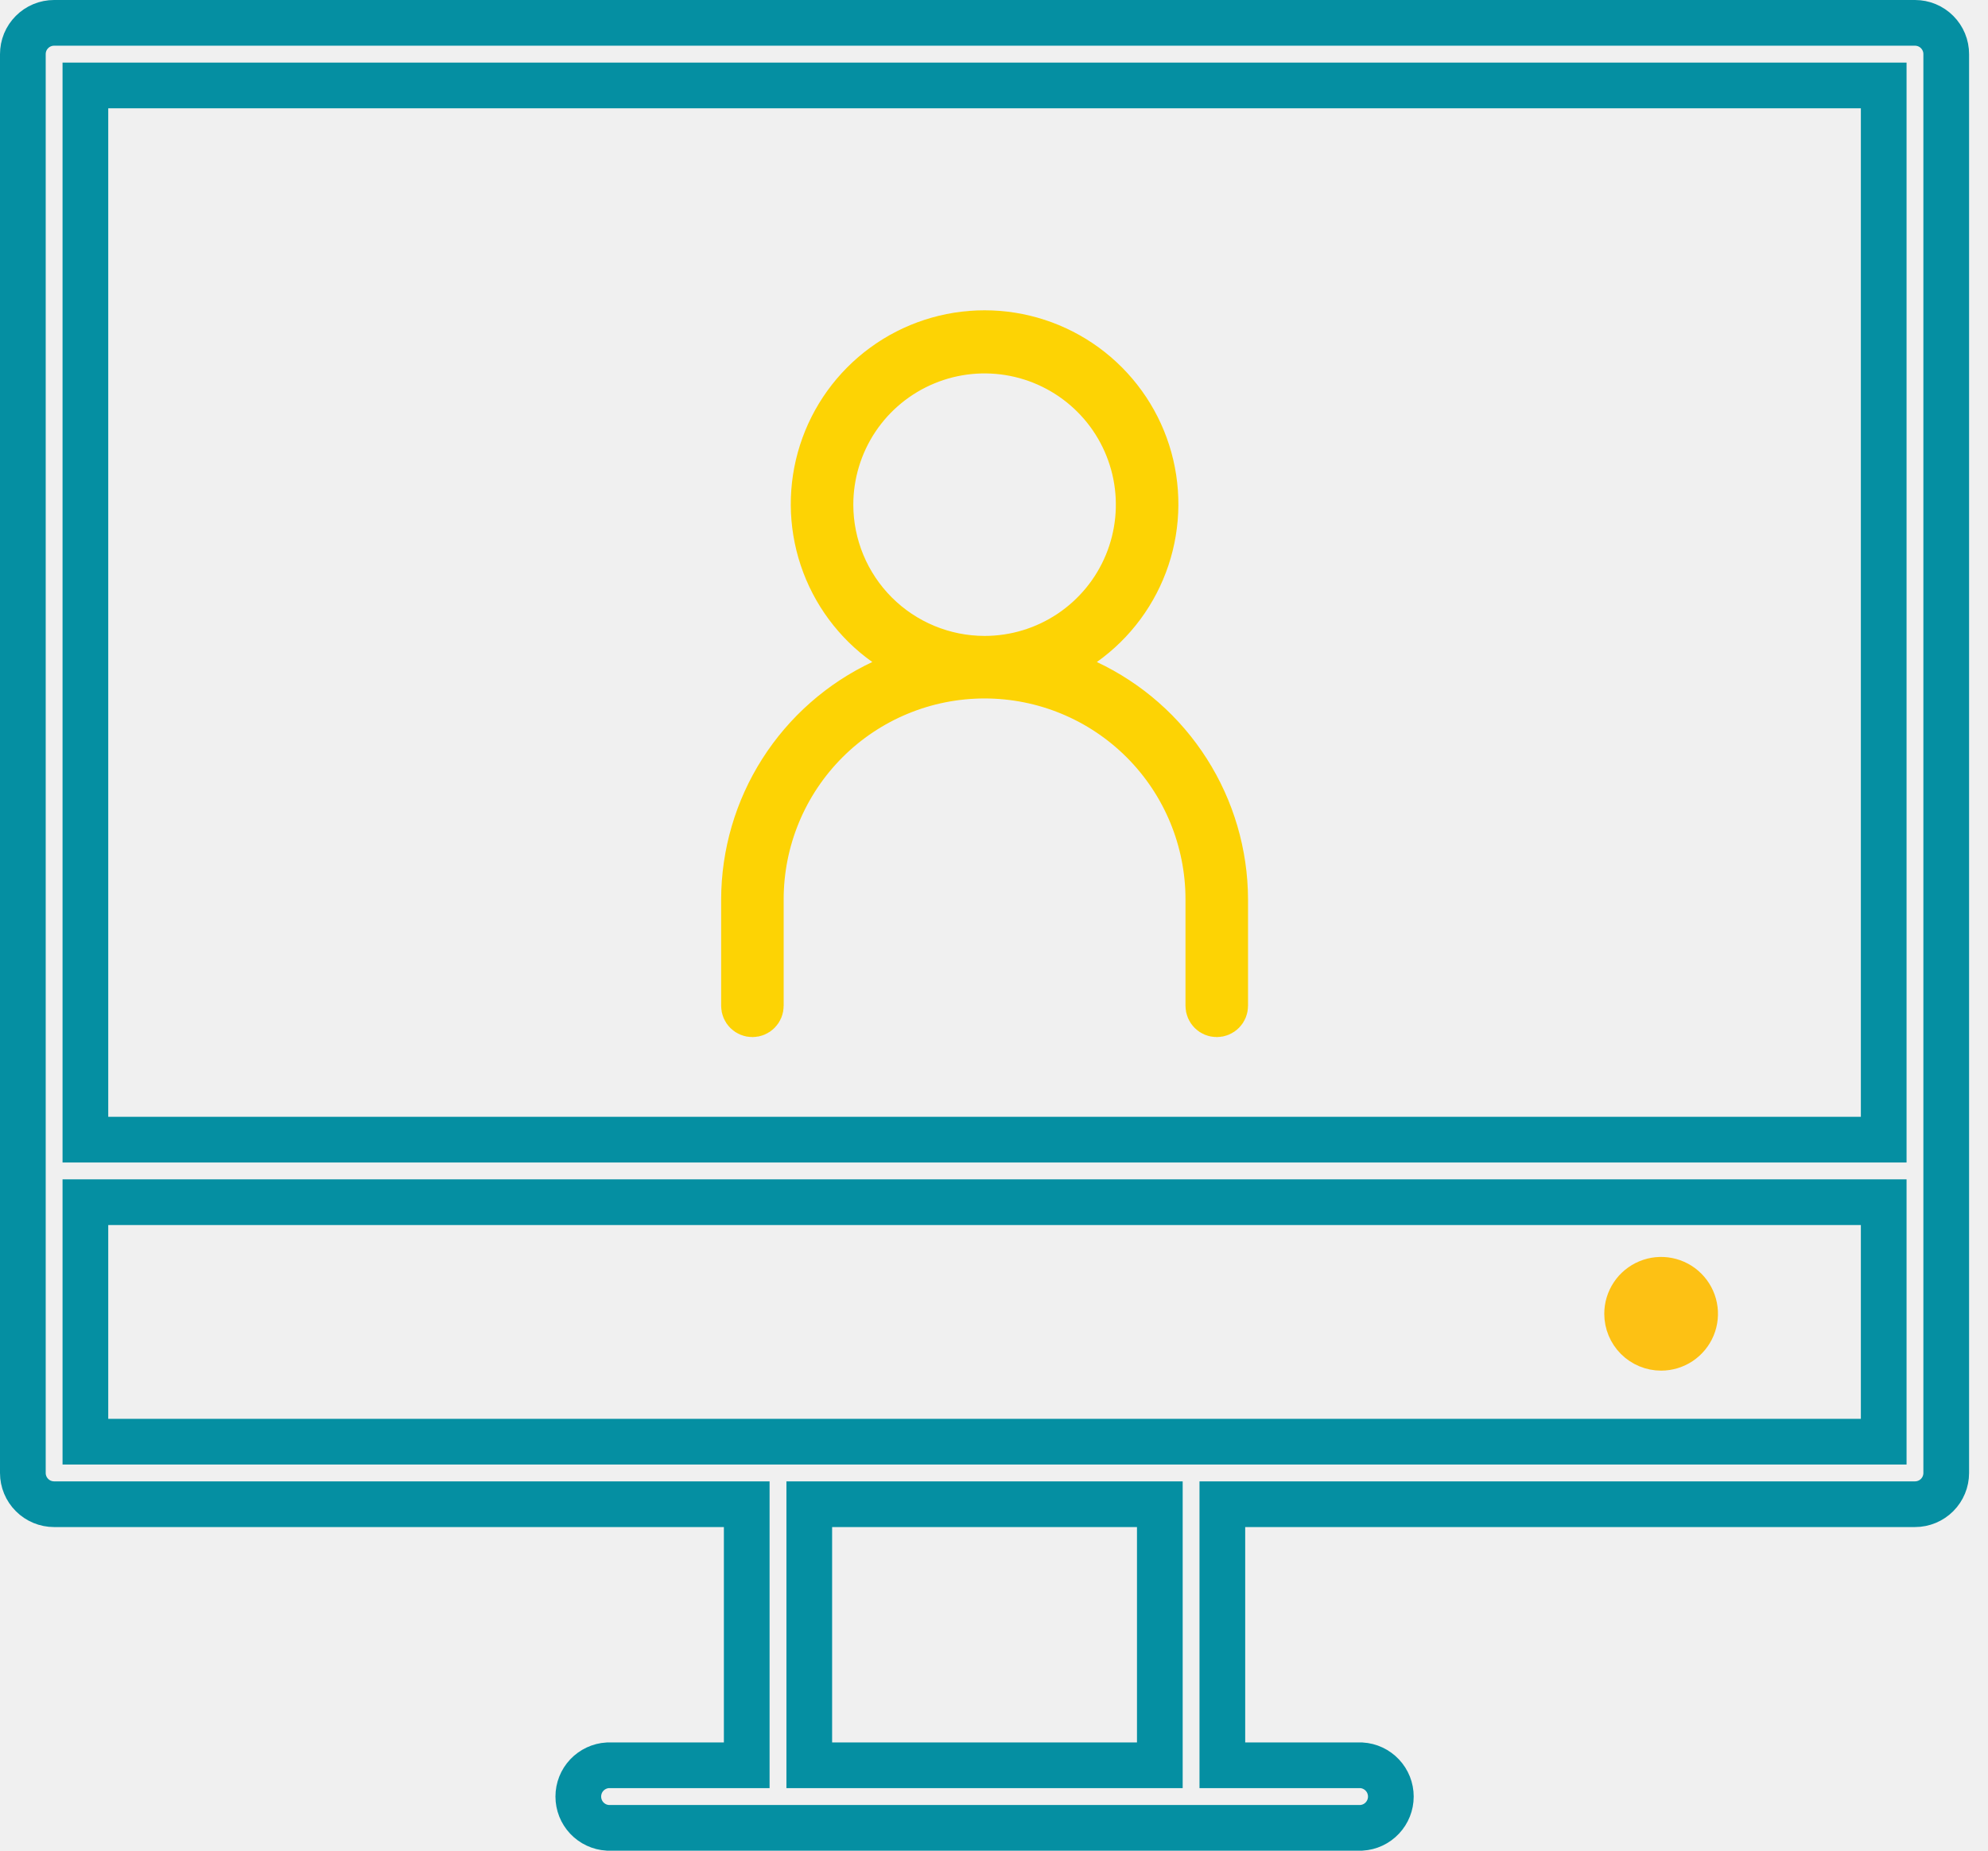
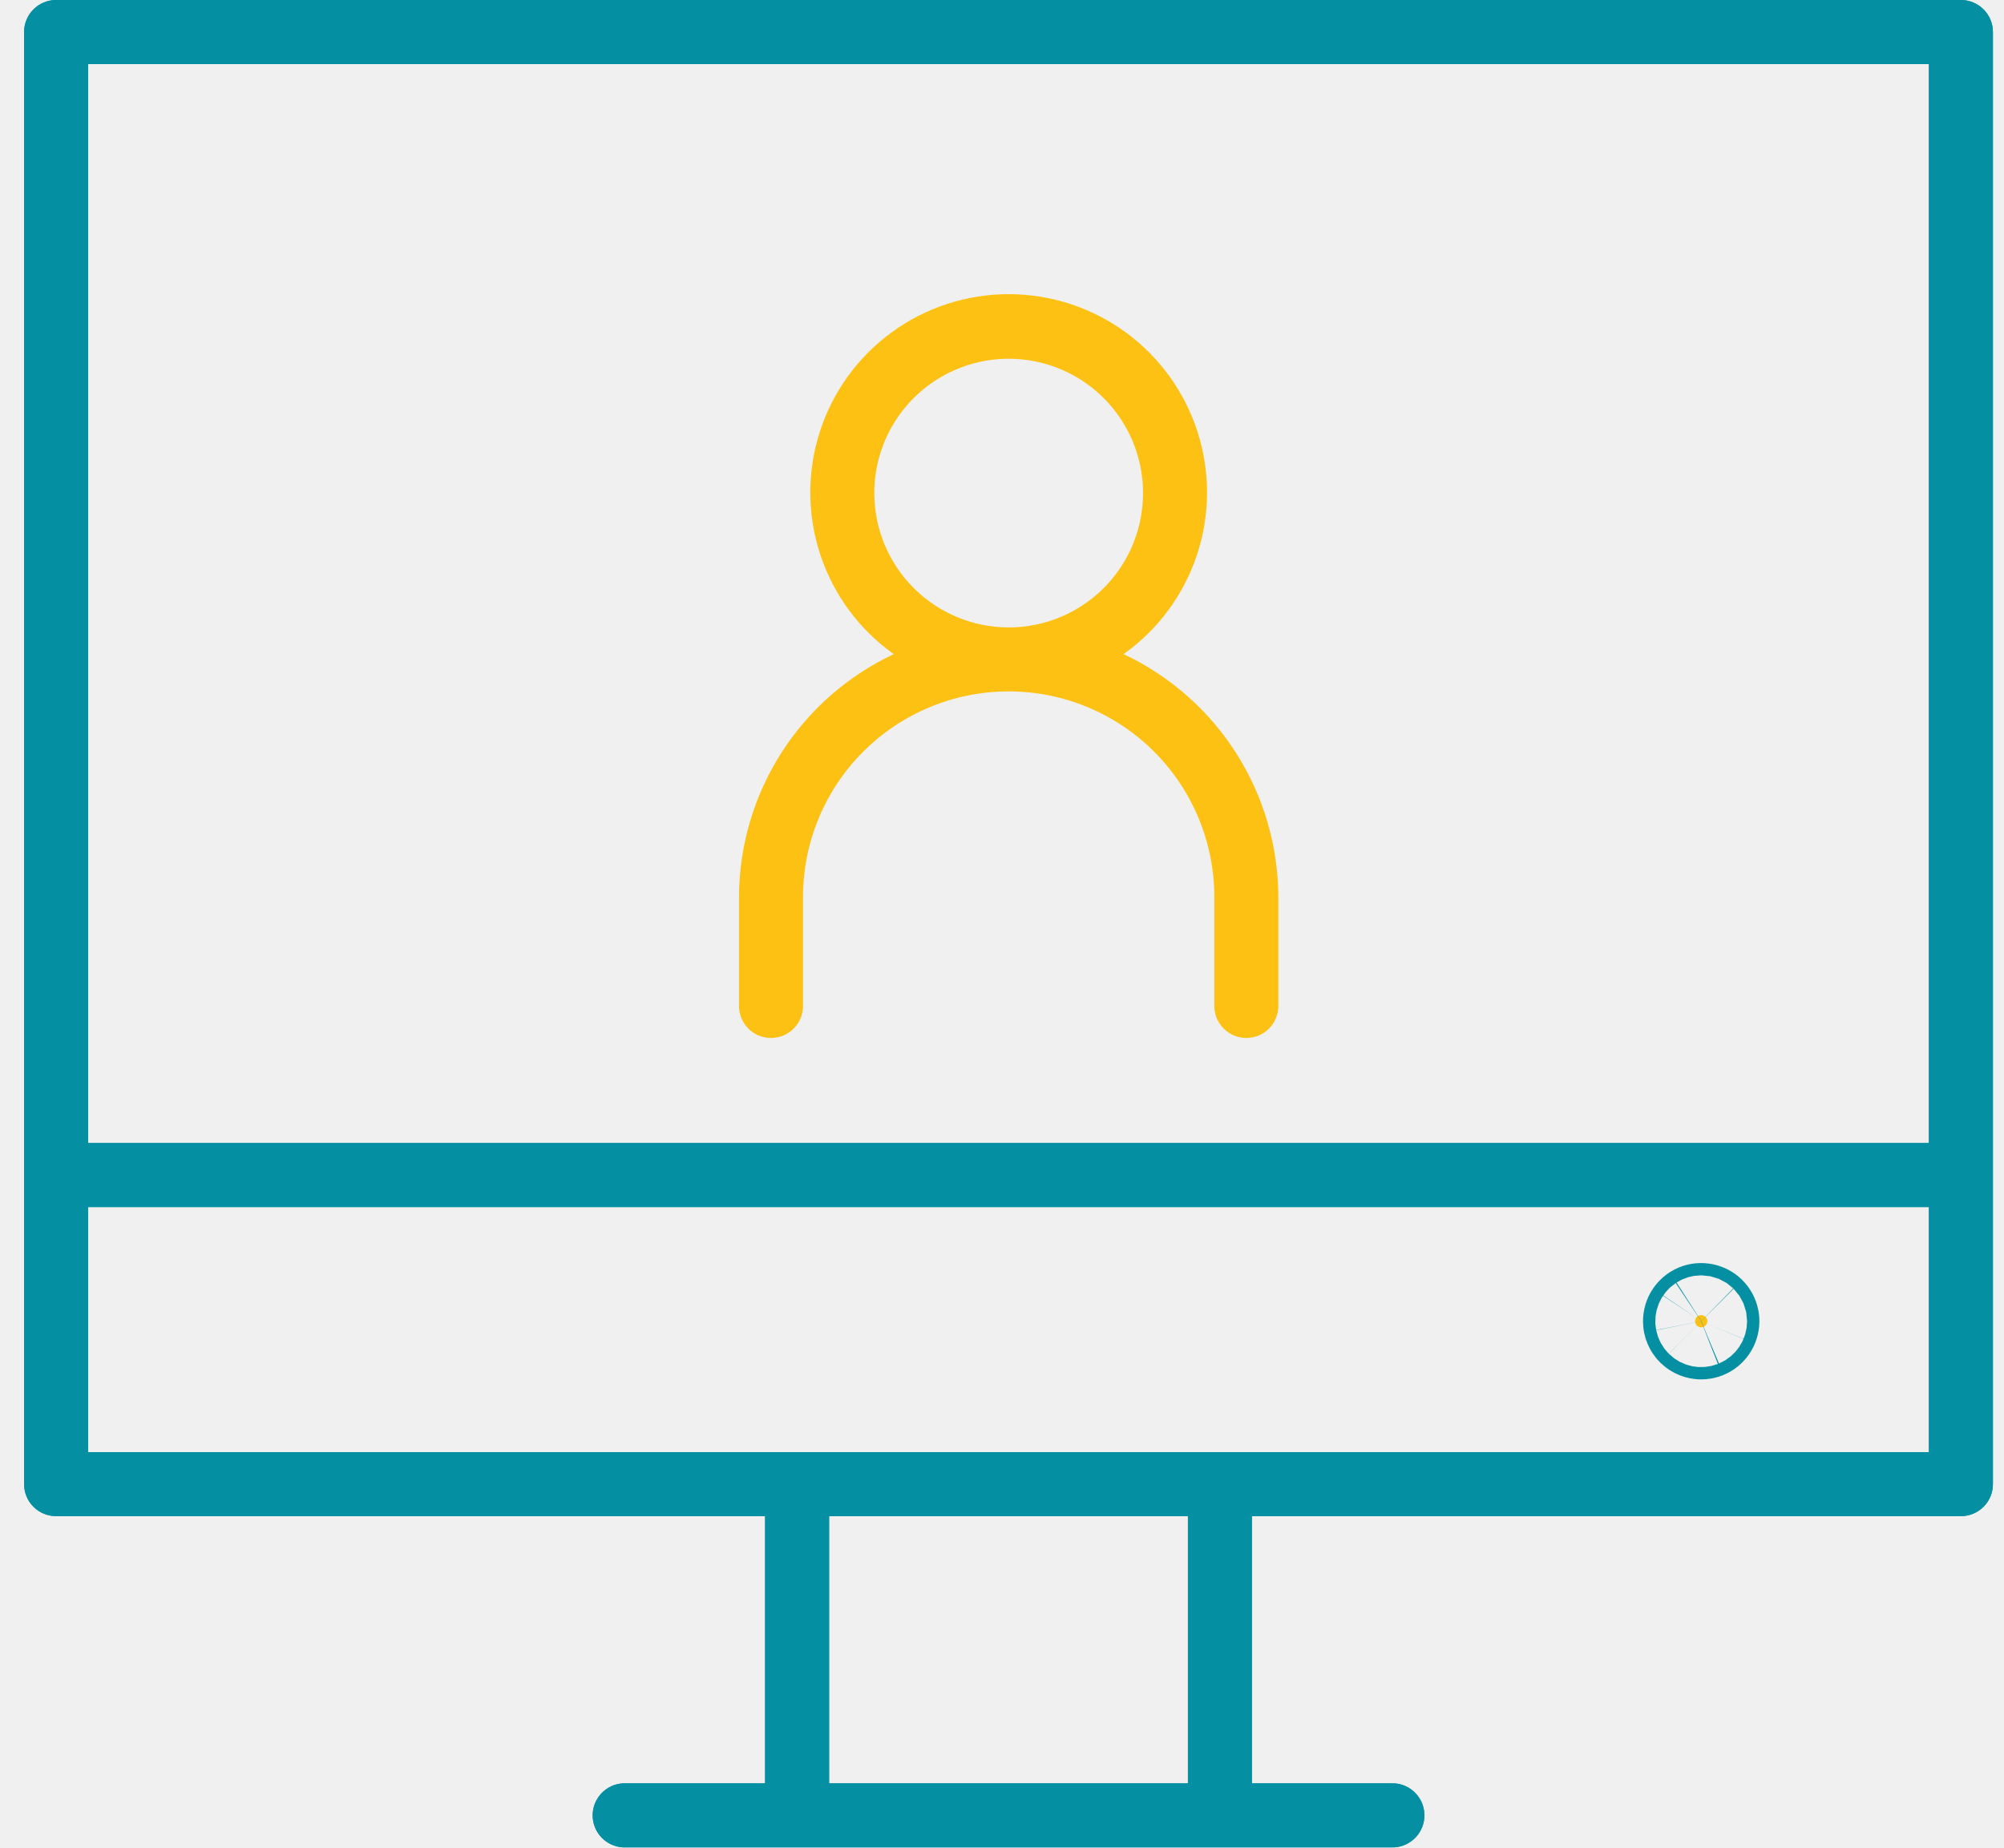
- <svg xmlns="http://www.w3.org/2000/svg" width="87" height="81" viewBox="0 0 87 81" fill="none">
-   <path d="M83.804 1H2.368C2.188 1 2.01 1.035 1.844 1.104C1.678 1.173 1.527 1.274 1.4 1.402C1.273 1.529 1.172 1.68 1.103 1.846C1.035 2.013 1 2.191 1 2.371V64.468C1 64.831 1.144 65.179 1.401 65.435C1.657 65.692 2.005 65.836 2.368 65.836H32.679V77.263H26.596C26.247 77.284 25.92 77.438 25.68 77.692C25.441 77.946 25.308 78.282 25.308 78.632C25.308 78.981 25.441 79.317 25.68 79.571C25.92 79.826 26.247 79.979 26.596 80H59.579C59.928 79.979 60.255 79.826 60.494 79.571C60.734 79.317 60.867 78.981 60.867 78.632C60.867 78.282 60.734 77.946 60.494 77.692C60.255 77.438 59.928 77.284 59.579 77.263H53.493V65.836H83.804C84.167 65.836 84.515 65.692 84.772 65.435C85.028 65.179 85.172 64.831 85.172 64.468V2.371C85.173 2.191 85.138 2.013 85.069 1.846C85 1.68 84.9 1.529 84.773 1.402C84.645 1.274 84.495 1.173 84.328 1.104C84.162 1.035 83.984 1 83.804 1ZM50.757 77.263H35.416V65.836H50.757V77.263ZM82.436 63.099H3.737V52.618H82.436V63.099ZM82.436 49.881H3.737V3.739H82.436V49.881Z" stroke="#058FA2" stroke-width="2" />
-   <path d="M73.522 58.739C73.277 58.902 72.989 58.99 72.695 58.99C72.3 58.99 71.922 58.833 71.643 58.554C71.364 58.275 71.207 57.896 71.207 57.502C71.207 57.207 71.294 56.92 71.458 56.675C71.621 56.43 71.854 56.24 72.126 56.127C72.397 56.014 72.697 55.985 72.985 56.042C73.274 56.1 73.539 56.241 73.747 56.45C73.955 56.658 74.097 56.923 74.154 57.211C74.212 57.5 74.182 57.799 74.07 58.071C73.957 58.343 73.766 58.575 73.522 58.739Z" fill="#FDC114" stroke="#FDC114" stroke-width="2" />
-   <path d="M47.422 28.16L46.027 29.152L47.576 29.88C49.378 30.727 50.902 32.068 51.971 33.747C53.04 35.426 53.611 37.373 53.617 39.364V44.022C53.617 44.12 53.578 44.214 53.509 44.283C53.44 44.352 53.346 44.391 53.249 44.391C53.151 44.391 53.057 44.352 52.988 44.283C52.919 44.214 52.88 44.12 52.88 44.022V39.362C52.88 36.765 51.849 34.274 50.012 32.438C48.176 30.602 45.685 29.57 43.088 29.57C40.491 29.57 38 30.602 36.163 32.438C34.327 34.274 33.295 36.765 33.295 39.362V44.022C33.295 44.12 33.257 44.214 33.187 44.283C33.118 44.352 33.025 44.391 32.927 44.391C32.829 44.391 32.736 44.352 32.666 44.283C32.597 44.214 32.559 44.12 32.559 44.022V39.364C32.565 37.373 33.135 35.426 34.204 33.747C35.274 32.068 36.798 30.727 38.599 29.88L40.149 29.152L38.753 28.16C37.46 27.241 36.493 25.934 35.991 24.429C35.489 22.924 35.478 21.299 35.961 19.787C36.443 18.276 37.394 16.957 38.675 16.021C39.956 15.085 41.501 14.581 43.088 14.581C44.674 14.581 46.22 15.085 47.501 16.021C48.782 16.957 49.733 18.276 50.215 19.787C50.697 21.299 50.687 22.924 50.185 24.429C49.683 25.934 48.715 27.241 47.422 28.16ZM36.343 22.091L36.343 22.093C36.346 23.88 37.058 25.593 38.322 26.857C39.586 28.12 41.299 28.831 43.087 28.833H43.088C44.422 28.833 45.726 28.437 46.835 27.696C47.944 26.955 48.809 25.901 49.319 24.669C49.83 23.436 49.963 22.08 49.703 20.771C49.442 19.463 48.8 18.261 47.856 17.318C46.912 16.375 45.71 15.733 44.402 15.473C43.093 15.213 41.737 15.347 40.505 15.858C39.272 16.369 38.219 17.234 37.478 18.343C36.738 19.453 36.343 20.757 36.343 22.091Z" fill="#FDC114" stroke="#FDD304" stroke-width="2" />
+ <svg xmlns="http://www.w3.org/2000/svg" width="77" height="71" viewBox="0 0 77 71" fill="none">
+   <mask id="path-1-inside-1_5108_7892" fill="white">
+     <path d="M75.345 0H2.156C1.994 -2.67252e-07 1.834 0.032 1.684 0.094C1.535 0.156 1.399 0.247 1.285 0.361C1.171 0.475 1.08 0.611 1.019 0.761C0.957 0.91 0.925 1.07 0.926 1.232V57.041C0.926 57.367 1.055 57.68 1.286 57.91C1.517 58.141 1.829 58.27 2.156 58.27H29.397V68.54H23.93C23.616 68.559 23.322 68.697 23.107 68.926C22.892 69.154 22.772 69.456 22.772 69.77C22.772 70.084 22.892 70.386 23.107 70.615C23.322 70.843 23.616 70.981 23.93 71H53.573C53.886 70.981 54.18 70.843 54.395 70.615C54.611 70.386 54.73 70.084 54.73 69.77C54.73 69.456 54.611 69.154 54.395 68.926C54.18 68.697 53.886 68.559 53.573 68.54H48.103V58.27H75.345C75.671 58.27 75.984 58.141 76.214 57.91C76.445 57.68 76.574 57.367 76.574 57.041V1.232C76.575 1.07 76.543 0.91 76.481 0.761C76.42 0.611 76.329 0.475 76.215 0.361C76.101 0.247 75.965 0.156 75.816 0.094C75.666 0.032 75.506 -2.67252e-07 75.345 0ZM45.644 68.54H31.857V58.27H45.644V68.54ZM74.115 55.811H3.385V46.391H74.115V55.811ZM74.115 43.931H3.385V2.462H74.115V43.931Z" />
+   </mask>
+   <path d="M75.345 0H2.156C1.994 -2.67252e-07 1.834 0.032 1.684 0.094C1.535 0.156 1.399 0.247 1.285 0.361C1.171 0.475 1.08 0.611 1.019 0.761C0.957 0.91 0.925 1.07 0.926 1.232V57.041C0.926 57.367 1.055 57.68 1.286 57.91C1.517 58.141 1.829 58.27 2.156 58.27H29.397V68.54H23.93C23.616 68.559 23.322 68.697 23.107 68.926C22.892 69.154 22.772 69.456 22.772 69.77C22.772 70.084 22.892 70.386 23.107 70.615C23.322 70.843 23.616 70.981 23.93 71H53.573C53.886 70.981 54.18 70.843 54.395 70.615C54.611 70.386 54.73 70.084 54.73 69.77C54.73 69.456 54.611 69.154 54.395 68.926C54.18 68.697 53.886 68.559 53.573 68.54H48.103V58.27H75.345C75.671 58.27 75.984 58.141 76.214 57.91C76.445 57.68 76.574 57.367 76.574 57.041V1.232C76.575 1.07 76.543 0.91 76.481 0.761C76.42 0.611 76.329 0.475 76.215 0.361C76.101 0.247 75.965 0.156 75.816 0.094C75.666 0.032 75.506 -2.67252e-07 75.345 0ZM45.644 68.54H31.857V58.27H45.644V68.54ZM74.115 55.811H3.385V46.391H74.115V55.811ZM74.115 43.931H3.385V2.462H74.115V43.931Z" fill="#058FA2" />
+   <path d="M75.345 0L75.345 3L75.345 3L75.345 0ZM2.156 0L2.156 3H2.156V0ZM0.926 1.232L3.926 1.232L3.926 1.227L0.926 1.232ZM29.397 58.27H32.397V55.27H29.397V58.27ZM29.397 68.54V71.54H32.397V68.54H29.397ZM23.93 68.54V65.54H23.839L23.749 65.546L23.93 68.54ZM22.772 69.77L19.772 69.77L22.772 69.77ZM23.93 71L23.749 73.995L23.839 74H23.93V71ZM53.573 71V74H53.663L53.753 73.995L53.573 71ZM54.73 69.77L51.73 69.77L54.73 69.77ZM53.573 68.54L53.753 65.546L53.663 65.54H53.573V68.54ZM48.103 68.54H45.103V71.54H48.103V68.54ZM48.103 58.27V55.27H45.103V58.27H48.103ZM75.345 58.27V55.27V58.27ZM76.574 1.232L73.574 1.227V1.232H76.574ZM45.644 68.54V71.54H48.644V68.54H45.644ZM31.857 68.54H28.857V71.54H31.857V68.54ZM31.857 58.27V55.27H28.857V58.27H31.857ZM45.644 58.27H48.644V55.27H45.644V58.27ZM74.115 55.811V58.811H77.115V55.811H74.115ZM3.385 55.811H0.385V58.811H3.385V55.811ZM3.385 46.391V43.391H0.385V46.391H3.385ZM74.115 46.391H77.115V43.391H74.115V46.391ZM74.115 43.931V46.931H77.115V43.931H74.115ZM3.385 43.931H0.385V46.931H3.385V43.931ZM3.385 2.462V-0.538H0.385V2.462H3.385ZM74.115 2.462H77.115V-0.538H74.115V2.462ZM75.345 0V-3H2.156V0V3H75.345V0ZM2.156 0L2.156 -3C1.599 -3 1.049 -2.89 0.535 -2.677L1.684 0.094L2.834 2.865C2.619 2.954 2.388 3 2.156 3L2.156 0ZM1.684 0.094L0.535 -2.677C0.021 -2.464 -0.445 -2.152 -0.838 -1.758L1.285 0.361L3.408 2.48C3.244 2.645 3.049 2.776 2.834 2.865L1.684 0.094ZM1.285 0.361L-0.838 -1.758C-1.231 -1.365 -1.542 -0.898 -1.754 -0.384L1.019 0.761L3.792 1.905C3.703 2.12 3.573 2.316 3.408 2.48L1.285 0.361ZM1.019 0.761L-1.754 -0.384C-1.967 0.131 -2.075 0.681 -2.074 1.237L0.926 1.232L3.926 1.227C3.926 1.459 3.881 1.69 3.792 1.905L1.019 0.761ZM0.926 1.232H-2.074V57.041H0.926H3.926V1.232H0.926ZM0.926 57.041H-2.074C-2.074 58.162 -1.629 59.238 -0.835 60.032L1.286 57.91L3.407 55.789C3.739 56.121 3.926 56.571 3.926 57.041H0.926ZM1.286 57.91L-0.835 60.032C-0.042 60.825 1.034 61.27 2.156 61.27V58.27V55.27C2.625 55.27 3.075 55.457 3.407 55.789L1.286 57.91ZM2.156 58.27V61.27H29.397V58.27V55.27H2.156V58.27ZM29.397 58.27H26.397V68.54H29.397H32.397V58.27H29.397ZM29.397 68.54V65.54H23.93V68.54V71.54H29.397V68.54ZM23.93 68.54L23.749 65.546C22.673 65.611 21.662 66.084 20.923 66.869L23.107 68.926L25.291 70.982C24.983 71.31 24.56 71.508 24.11 71.535L23.93 68.54ZM23.107 68.926L20.923 66.869C20.184 67.654 19.772 68.692 19.772 69.77L22.772 69.77L25.772 69.77C25.772 70.221 25.6 70.654 25.291 70.982L23.107 68.926ZM22.772 69.77L19.772 69.77C19.772 70.849 20.184 71.886 20.923 72.671L23.107 70.615L25.291 68.558C25.6 68.886 25.772 69.32 25.772 69.77L22.772 69.77ZM23.107 70.615L20.923 72.671C21.662 73.456 22.673 73.93 23.749 73.995L23.93 71L24.11 68.005C24.56 68.033 24.983 68.23 25.291 68.558L23.107 70.615ZM23.93 71V74H53.573V71V68H23.93V71ZM53.573 71L53.753 73.995C54.83 73.93 55.841 73.456 56.58 72.671L54.395 70.615L52.211 68.558C52.52 68.23 52.942 68.033 53.392 68.005L53.573 71ZM54.395 70.615L56.58 72.671C57.319 71.886 57.73 70.849 57.73 69.77L54.73 69.77L51.73 69.77C51.73 69.32 51.902 68.886 52.211 68.558L54.395 70.615ZM54.73 69.77H57.73C57.73 68.692 57.319 67.654 56.58 66.869L54.395 68.926L52.211 70.982C51.902 70.654 51.73 70.221 51.73 69.77H54.73ZM54.395 68.926L56.58 66.869C55.841 66.084 54.83 65.611 53.753 65.546L53.573 68.54L53.392 71.535C52.942 71.508 52.52 71.31 52.211 70.982L54.395 68.926ZM53.573 68.54V65.54H48.103V68.54V71.54H53.573V68.54ZM48.103 68.54H51.103V58.27H48.103H45.103V68.54H48.103ZM48.103 58.27V61.27H75.345V58.27V55.27H48.103V58.27ZM75.345 58.27L75.345 61.27C76.466 61.27 77.542 60.825 78.336 60.032L76.214 57.91L74.093 55.789C74.425 55.457 74.875 55.27 75.345 55.27L75.345 58.27ZM76.214 57.91L78.336 60.032C79.129 59.238 79.574 58.162 79.574 57.041H76.574H73.574C73.574 56.571 73.761 56.121 74.093 55.789L76.214 57.91ZM76.574 57.041H79.574V1.232H76.574H73.574V57.041H76.574ZM76.574 1.232L79.574 1.237C79.576 0.681 79.467 0.13 79.255 -0.384L76.481 0.761L73.708 1.905C73.62 1.69 73.574 1.459 73.575 1.227L76.574 1.232ZM76.481 0.761L79.255 -0.384C79.043 -0.898 78.731 -1.365 78.338 -1.758L76.215 0.361L74.092 2.48C73.927 2.316 73.797 2.12 73.708 1.905L76.481 0.761ZM76.215 0.361L78.338 -1.758C77.945 -2.152 77.479 -2.464 76.965 -2.677L75.816 0.094L74.666 2.865C74.451 2.776 74.256 2.645 74.092 2.48L76.215 0.361ZM75.816 0.094L76.965 -2.677C76.451 -2.89 75.901 -3 75.345 -3L75.345 0L75.345 3C75.112 3 74.881 2.954 74.666 2.865L75.816 0.094ZM45.644 68.54V65.54H31.857V68.54V71.54H45.644V68.54ZM31.857 68.54H34.856V58.27H31.857H28.857V68.54H31.857ZM31.857 58.27V61.27H45.644V58.27V55.27H31.857V58.27ZM45.644 58.27H42.644V68.54H45.644H48.644V58.27H45.644ZM74.115 55.811V52.811H3.385V55.811V58.811H74.115V55.811ZM3.385 55.811H6.385V46.391H3.385H0.385V55.811H3.385ZM3.385 46.391V49.391H74.115V46.391V43.391H3.385V46.391ZM74.115 46.391H71.115V55.811H74.115H77.115V46.391H74.115ZM74.115 43.931V40.931H3.385V43.931V46.931H74.115V43.931ZM3.385 43.931H6.385V2.462H3.385H0.385V43.931H3.385ZM3.385 2.462V5.462H74.115V2.462V-0.538H3.385V2.462ZM74.115 2.462H71.115V43.931H74.115H77.115V2.462H74.115Z" fill="#058FA2" mask="url(#path-1-inside-1_5108_7892)" />
+   <path d="M65.411 50.548C65.457 50.557 65.499 50.579 65.532 50.612C65.565 50.645 65.588 50.688 65.597 50.733C65.606 50.779 65.601 50.826 65.583 50.869C65.565 50.912 65.535 50.95 65.496 50.976C65.457 51.001 65.412 51.015 65.365 51.015C65.303 51.015 65.243 50.99 65.198 50.946C65.154 50.902 65.129 50.842 65.129 50.779C65.129 50.733 65.143 50.686 65.169 50.648C65.195 50.609 65.231 50.578 65.274 50.56C65.317 50.543 65.365 50.539 65.411 50.548Z" fill="#FDC114" stroke="#058FA2" stroke-width="4" />
+   <mask id="path-4-inside-2_5108_7892" fill="white">
+     <path d="M29.624 39.893C29.951 39.893 30.263 39.764 30.494 39.533C30.725 39.303 30.854 38.99 30.854 38.664V34.476C30.854 32.38 31.687 30.37 33.169 28.888C34.651 27.406 36.66 26.573 38.756 26.573C40.852 26.573 42.862 27.406 44.344 28.888C45.826 30.37 46.658 32.38 46.658 34.476V38.664C46.658 38.99 46.788 39.303 47.019 39.533C47.249 39.764 47.562 39.893 47.888 39.893C48.214 39.893 48.527 39.764 48.758 39.533C48.988 39.303 49.118 38.99 49.118 38.664V34.476C49.112 32.516 48.55 30.599 47.498 28.946C46.446 27.294 44.945 25.974 43.172 25.14C44.49 24.204 45.476 22.873 45.987 21.339C46.499 19.806 46.509 18.149 46.018 16.609C45.526 15.069 44.558 13.726 43.253 12.772C41.947 11.819 40.373 11.305 38.756 11.305C37.14 11.305 35.565 11.819 34.26 12.772C32.955 13.726 31.986 15.069 31.495 16.609C31.003 18.149 31.014 19.806 31.525 21.339C32.037 22.873 33.023 24.204 34.34 25.14C32.567 25.974 31.067 27.294 30.014 28.946C28.962 30.599 28.4 32.516 28.395 34.476V38.664C28.395 38.99 28.524 39.303 28.755 39.533C28.985 39.764 29.298 39.893 29.624 39.893ZM33.593 18.953C33.593 17.932 33.895 16.933 34.462 16.084C35.029 15.235 35.836 14.573 36.779 14.182C37.722 13.79 38.76 13.688 39.762 13.887C40.764 14.086 41.684 14.578 42.406 15.299C43.128 16.021 43.62 16.941 43.82 17.943C44.019 18.945 43.917 19.983 43.526 20.926C43.136 21.87 42.474 22.676 41.625 23.244C40.776 23.811 39.777 24.114 38.756 24.114C37.388 24.112 36.076 23.568 35.108 22.601C34.14 21.633 33.596 20.322 33.593 18.953Z" />
+   </mask>
+   <path d="M30.854 34.476H27.854H30.854ZM38.756 26.573L38.756 23.573L38.756 26.573ZM46.658 34.476H43.658H46.658ZM49.118 34.476L52.118 34.476L52.118 34.467L49.118 34.476ZM43.172 25.14L41.434 22.695L37.248 25.67L41.896 27.855L43.172 25.14ZM38.756 11.305L38.756 8.305L38.756 11.305ZM34.34 25.14L35.616 27.855L40.264 25.67L36.078 22.695L34.34 25.14ZM28.395 34.476L25.395 34.467V34.476H28.395ZM33.593 18.953L30.593 18.954L30.593 18.958L33.593 18.953ZM38.756 24.114L38.752 27.114L38.756 27.114L38.756 24.114ZM29.624 39.893V42.893C30.746 42.893 31.822 42.448 32.615 41.654L30.494 39.533L28.373 37.412C28.705 37.08 29.155 36.893 29.624 36.893V39.893ZM30.494 39.533L32.615 41.654C33.408 40.861 33.854 39.785 33.854 38.664H30.854H27.854C27.854 38.194 28.041 37.744 28.373 37.412L30.494 39.533ZM30.854 38.664H33.854V34.476H30.854H27.854V38.664H30.854ZM30.854 34.476L33.854 34.476C33.854 33.175 34.371 31.929 35.29 31.009L33.169 28.888L31.047 26.767C29.003 28.811 27.854 31.584 27.854 34.476L30.854 34.476ZM33.169 28.888L35.29 31.009C36.209 30.09 37.456 29.573 38.756 29.573L38.756 26.573L38.756 23.573C35.865 23.573 33.092 24.722 31.047 26.767L33.169 28.888ZM38.756 26.573L38.756 29.573C40.056 29.573 41.303 30.09 42.222 31.009L44.344 28.888L46.465 26.767C44.421 24.722 41.648 23.573 38.756 23.573L38.756 26.573ZM44.344 28.888L42.222 31.009C43.142 31.929 43.658 33.175 43.658 34.476L46.658 34.476L49.658 34.476C49.658 31.584 48.51 28.811 46.465 26.767L44.344 28.888ZM46.658 34.476H43.658V38.664H46.658H49.658V34.476H46.658ZM46.658 38.664H43.658C43.658 39.785 44.104 40.861 44.897 41.654L47.019 39.533L49.14 37.412C49.472 37.744 49.658 38.194 49.658 38.664H46.658ZM47.019 39.533L44.897 41.654C45.69 42.448 46.766 42.893 47.888 42.893V39.893V36.893C48.358 36.893 48.808 37.08 49.14 37.412L47.019 39.533ZM47.888 39.893V42.893C49.01 42.893 50.086 42.448 50.879 41.654L48.758 39.533L46.636 37.412C46.968 37.08 47.419 36.893 47.888 36.893V39.893ZM48.758 39.533L50.879 41.654C51.672 40.861 52.118 39.785 52.118 38.664H49.118H46.118C46.118 38.194 46.304 37.744 46.636 37.412L48.758 39.533ZM49.118 38.664H52.118V34.476H49.118H46.118V38.664H49.118ZM49.118 34.476L52.118 34.467C52.111 31.94 51.386 29.466 50.028 27.335L47.498 28.946L44.968 30.558C45.715 31.731 46.114 33.093 46.118 34.484L49.118 34.476ZM47.498 28.946L50.028 27.335C48.671 25.203 46.736 23.5 44.449 22.425L43.172 25.14L41.896 27.855C43.155 28.447 44.22 29.384 44.968 30.558L47.498 28.946ZM43.172 25.14L44.91 27.585C46.746 26.28 48.12 24.425 48.833 22.288L45.987 21.339L43.141 20.39C42.831 21.32 42.233 22.127 41.434 22.695L43.172 25.14ZM45.987 21.339L48.833 22.288C49.546 20.151 49.561 17.843 48.876 15.697L46.018 16.609L43.16 17.522C43.458 18.456 43.451 19.46 43.141 20.39L45.987 21.339ZM46.018 16.609L48.876 15.697C48.191 13.551 46.841 11.678 45.022 10.35L43.253 12.772L41.483 15.195C42.275 15.773 42.862 16.588 43.16 17.522L46.018 16.609ZM43.253 12.772L45.022 10.35C43.203 9.021 41.009 8.305 38.756 8.305L38.756 11.305L38.756 14.305C39.736 14.305 40.691 14.616 41.483 15.195L43.253 12.772ZM38.756 11.305L38.756 8.305C36.504 8.305 34.309 9.021 32.49 10.35L34.26 12.772L36.029 15.195C36.821 14.616 37.776 14.305 38.756 14.305L38.756 11.305ZM34.26 12.772L32.49 10.35C30.671 11.678 29.322 13.551 28.637 15.697L31.495 16.609L34.352 17.522C34.651 16.588 35.238 15.773 36.029 15.195L34.26 12.772ZM31.495 16.609L28.637 15.697C27.952 17.843 27.967 20.151 28.679 22.288L31.525 21.339L34.371 20.39C34.061 19.46 34.054 18.456 34.352 17.522L31.495 16.609ZM31.525 21.339L28.679 22.288C29.392 24.425 30.766 26.28 32.602 27.585L34.34 25.14L36.078 22.695C35.279 22.127 34.681 21.32 34.371 20.39L31.525 21.339ZM34.34 25.14L33.064 22.425C30.777 23.5 28.842 25.203 27.484 27.335L30.014 28.946L32.545 30.558C33.292 29.384 34.357 28.447 35.616 27.855L34.34 25.14ZM30.014 28.946L27.484 27.335C26.126 29.466 25.402 31.94 25.395 34.467L28.395 34.476L31.395 34.484C31.398 33.093 31.797 31.731 32.545 30.558L30.014 28.946ZM28.395 34.476H25.395V38.664H28.395H31.395V34.476H28.395ZM28.395 38.664H25.395C25.395 39.785 25.84 40.861 26.633 41.654L28.755 39.533L30.876 37.412C31.208 37.744 31.395 38.194 31.395 38.664H28.395ZM28.755 39.533L26.633 41.654C27.427 42.448 28.503 42.893 29.624 42.893V39.893V36.893C30.094 36.893 30.544 37.08 30.876 37.412L28.755 39.533ZM33.593 18.953L36.593 18.952C36.593 18.524 36.72 18.106 36.957 17.75L34.462 16.084L31.967 14.418C31.071 15.761 30.593 17.34 30.593 18.954L33.593 18.953ZM34.462 16.084L36.957 17.75C37.195 17.394 37.533 17.117 37.928 16.953L36.779 14.182L35.63 11.41C34.138 12.029 32.864 13.076 31.967 14.418L34.462 16.084ZM36.779 14.182L37.928 16.953C38.323 16.789 38.758 16.746 39.178 16.829L39.762 13.887L40.346 10.944C38.763 10.63 37.121 10.792 35.63 11.41L36.779 14.182ZM39.762 13.887L39.178 16.829C39.597 16.913 39.983 17.119 40.285 17.421L42.406 15.299L44.527 13.178C43.385 12.036 41.93 11.259 40.346 10.944L39.762 13.887ZM42.406 15.299L40.285 17.421C40.588 17.724 40.794 18.109 40.877 18.529L43.82 17.943L46.762 17.357C46.447 15.774 45.669 14.319 44.527 13.178L42.406 15.299ZM43.82 17.943L40.877 18.529C40.961 18.948 40.918 19.383 40.755 19.779L43.526 20.926L46.298 22.074C46.916 20.582 47.077 18.941 46.762 17.357L43.82 17.943ZM43.526 20.926L40.755 19.779C40.591 20.174 40.314 20.512 39.958 20.749L41.625 23.244L43.292 25.738C44.634 24.841 45.68 23.566 46.298 22.074L43.526 20.926ZM41.625 23.244L39.958 20.749C39.602 20.987 39.184 21.114 38.756 21.114L38.756 24.114L38.756 27.114C40.371 27.114 41.949 26.635 43.292 25.738L41.625 23.244ZM38.756 24.114L38.76 21.114C38.186 21.113 37.635 20.885 37.229 20.479L35.108 22.601L32.987 24.722C34.517 26.251 36.59 27.111 38.752 27.114L38.756 24.114ZM35.108 22.601L37.229 20.479C36.823 20.073 36.594 19.522 36.593 18.948L33.593 18.953L30.593 18.958C30.597 21.121 31.458 23.194 32.987 24.722L35.108 22.601Z" fill="#FDC114" mask="url(#path-4-inside-2_5108_7892)" />
</svg>
